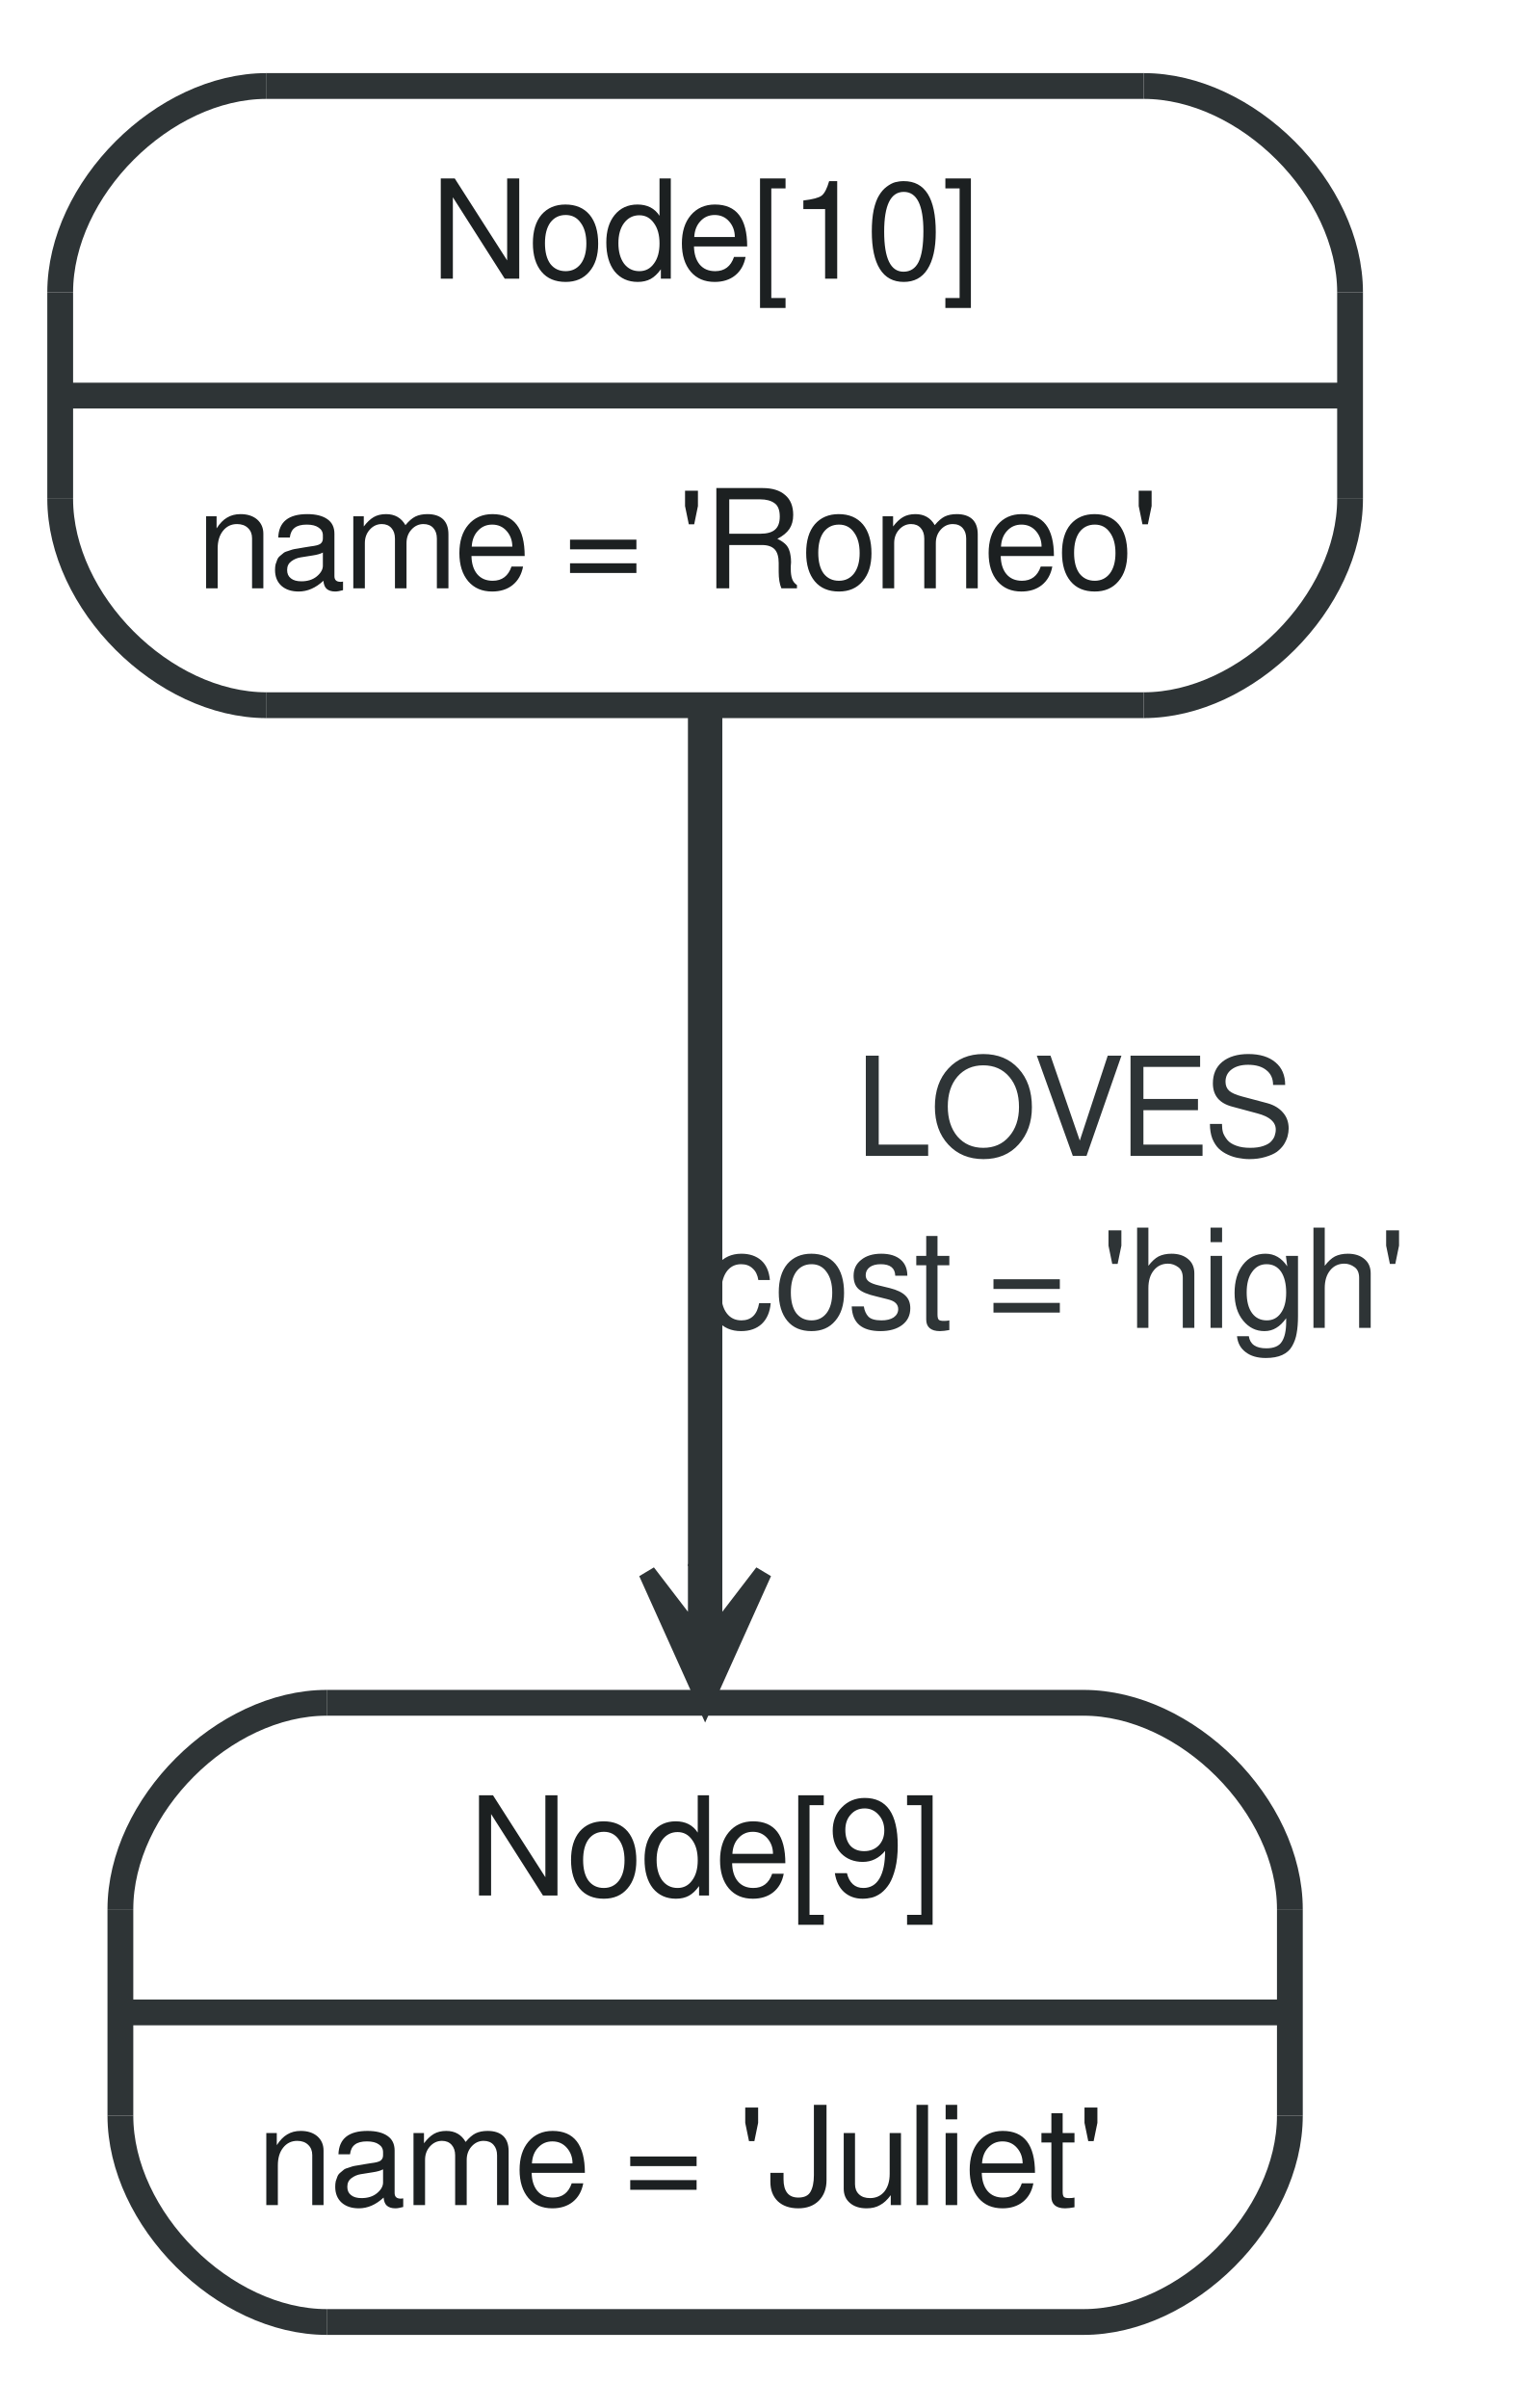
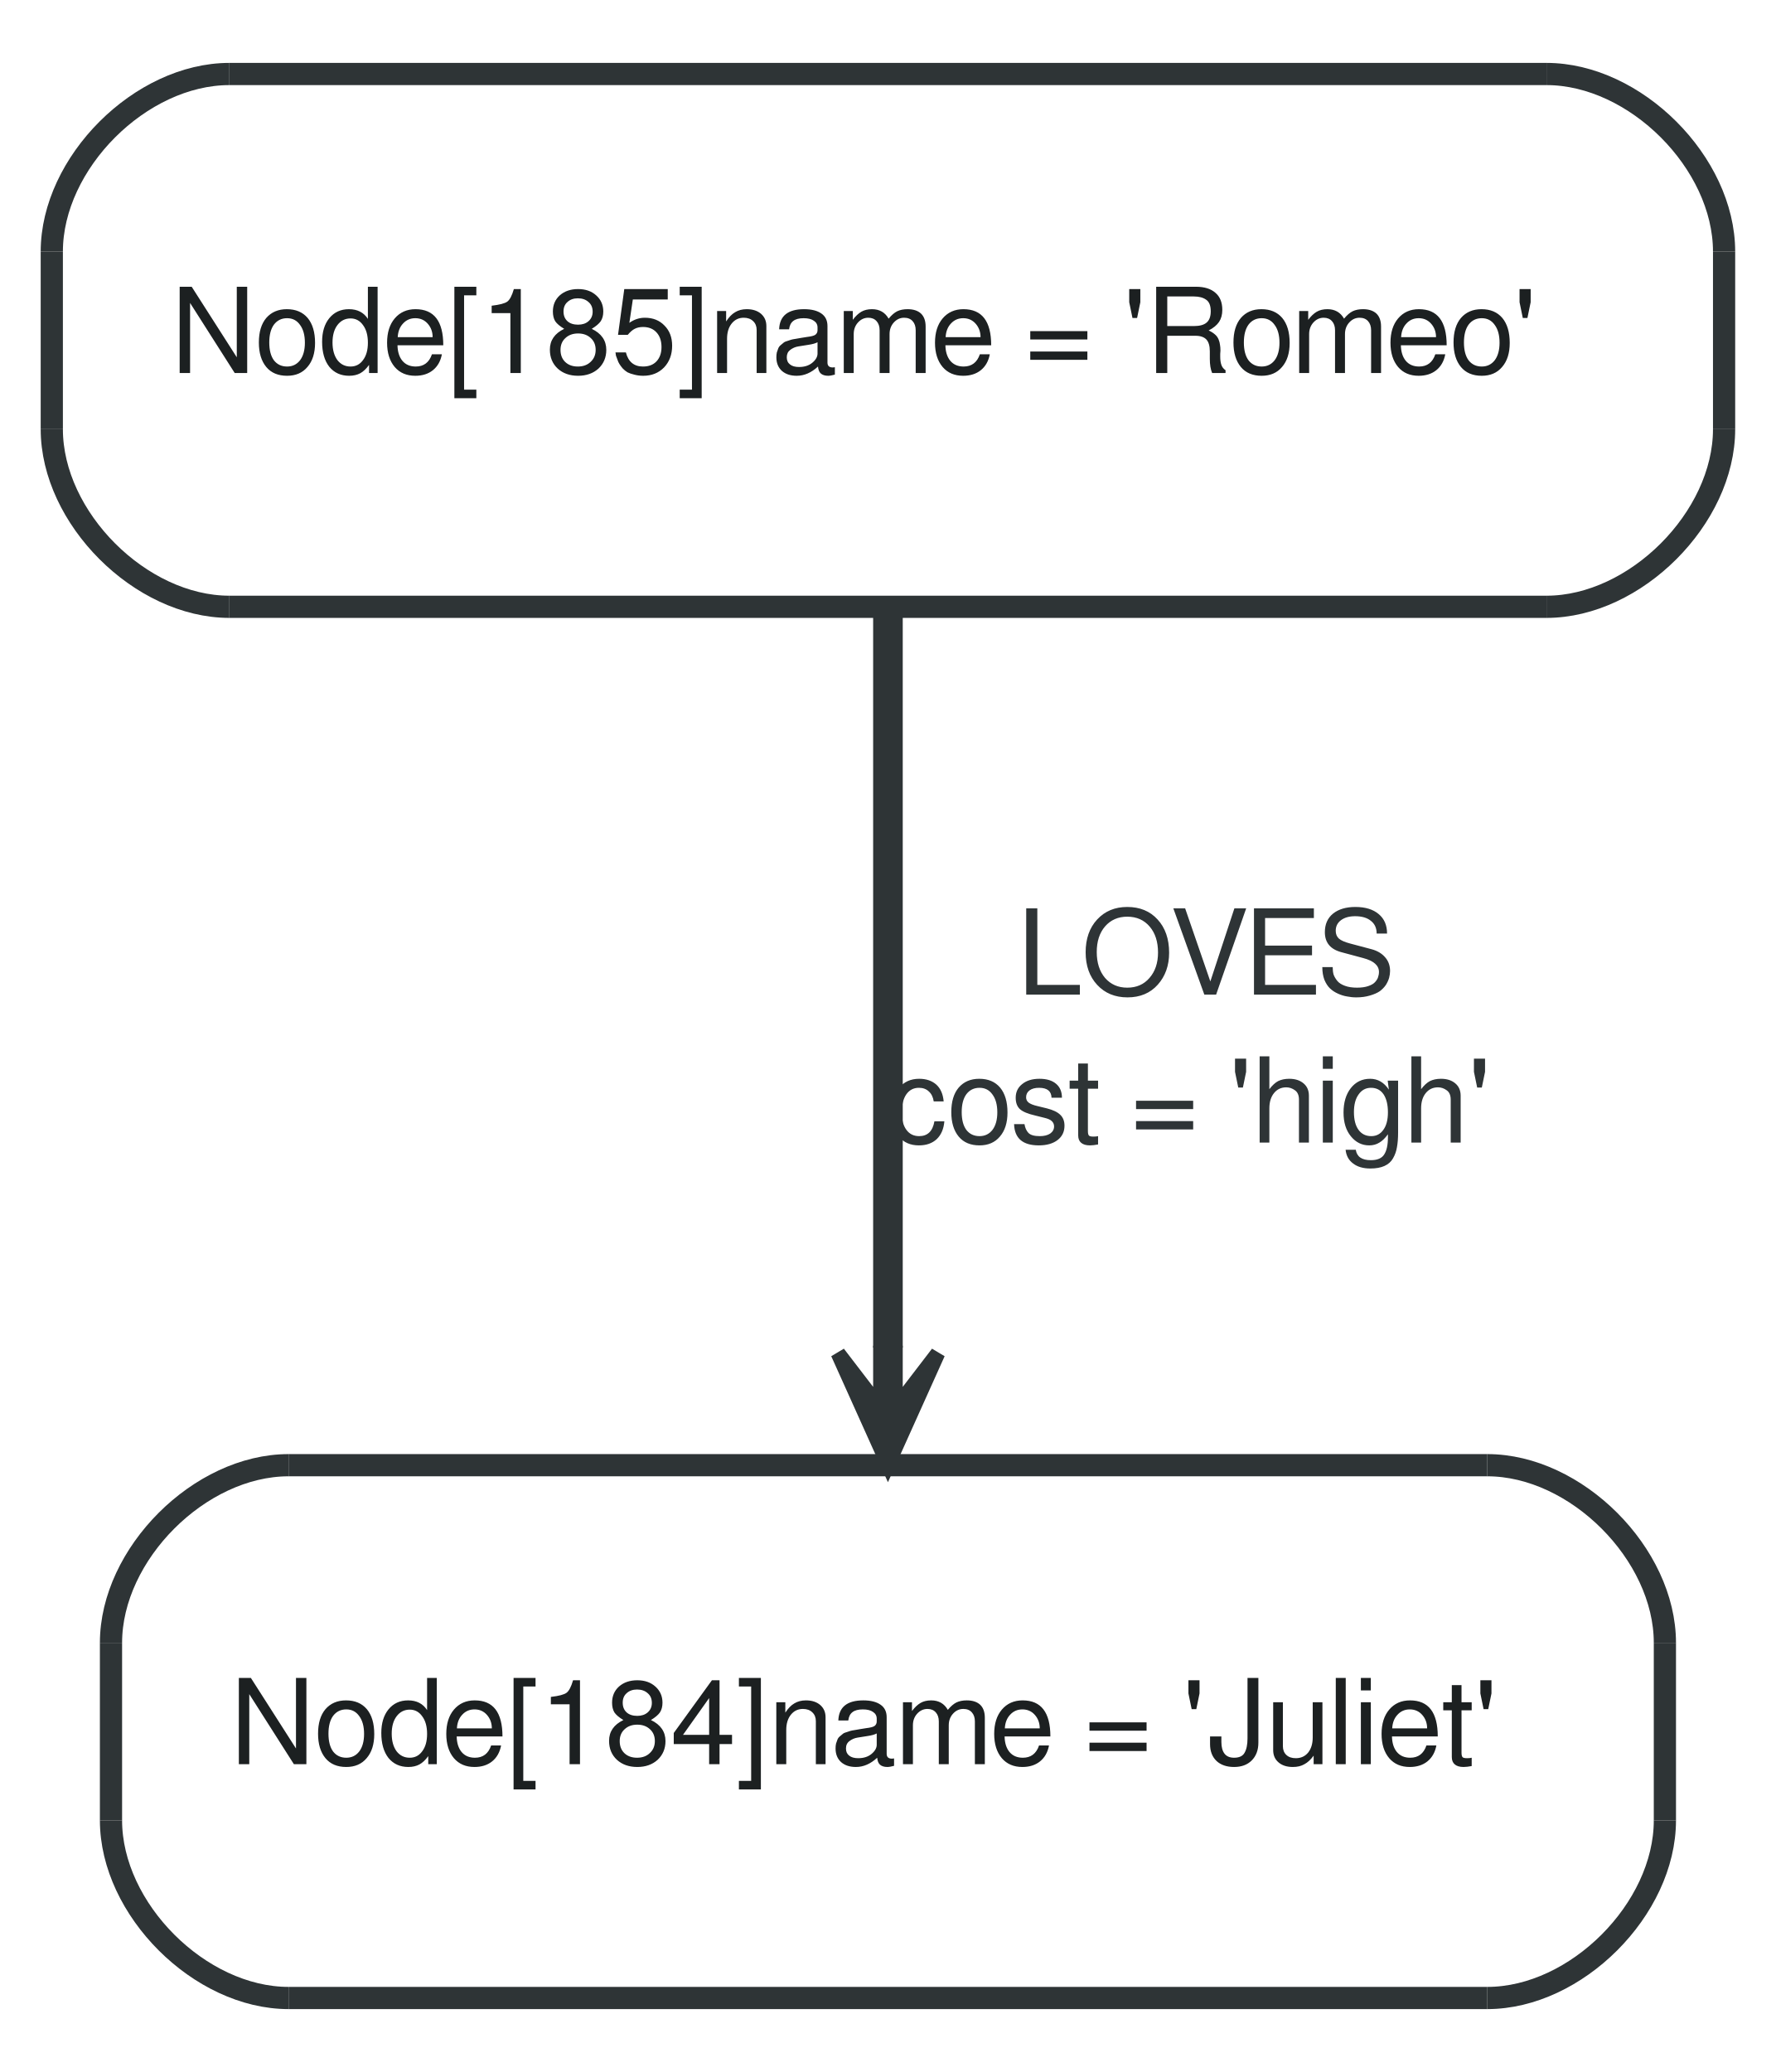
- <svg xmlns="http://www.w3.org/2000/svg" width="88pt" height="140pt" viewBox="0.00 0.00 88.00 140.00">
+ <svg xmlns="http://www.w3.org/2000/svg" width="120pt" height="140pt" viewBox="0.00 0.00 120.00 140.00">
  <g id="graph1" class="graph" transform="scale(1 1) rotate(0) translate(4 136)">
-     <polygon fill="white" stroke="white" points="-4,5 -4,-136 85,-136 85,5 -4,5" />
+     <polygon fill="white" stroke="white" points="-4,5 -4,-136 117,-136 117,5 -4,5" />
    <g id="node1" class="node">
-       <polygon fill="#ffffff" stroke="#ffffff" stroke-width="1.5" points="15,-1 59,-1 71,-13 71,-25 59,-37 15,-37 3,-25 3,-13 15,-1" />
-       <path fill="#ffffff" stroke="#ffffff" stroke-width="1.5" d="M59,-1C65,-1 71,-7 71,-13" />
-       <path fill="#ffffff" stroke="#ffffff" stroke-width="1.5" d="M71,-25C71,-31 65,-37 59,-37" />
-       <path fill="#ffffff" stroke="#ffffff" stroke-width="1.5" d="M15,-37C9,-37 3,-31 3,-25" />
-       <path fill="#ffffff" stroke="#ffffff" stroke-width="1.5" d="M3,-13C3,-7 9,-1 15,-1" />
-       <polyline fill="none" stroke="#2e3436" stroke-width="1.5" points="15,-1 59,-1 " />
-       <path fill="none" stroke="#2e3436" stroke-width="1.5" d="M59,-1C65,-1 71,-7 71,-13" />
-       <polyline fill="none" stroke="#2e3436" stroke-width="1.5" points="71,-13 71,-25 " />
-       <path fill="none" stroke="#2e3436" stroke-width="1.5" d="M71,-25C71,-31 65,-37 59,-37" />
-       <polyline fill="none" stroke="#2e3436" stroke-width="1.5" points="59,-37 15,-37 " />
-       <path fill="none" stroke="#2e3436" stroke-width="1.5" d="M15,-37C9,-37 3,-31 3,-25" />
-       <polyline fill="none" stroke="#2e3436" stroke-width="1.5" points="3,-25 3,-13 " />
-       <path fill="none" stroke="#2e3436" stroke-width="1.5" d="M3,-13C3,-7 9,-1 15,-1" />
-       <text text-anchor="middle" x="37" y="-25.8" font-family="FreeSans" font-size="8.00" fill="#1c2021">Node[9]</text>
-       <polyline fill="none" stroke="#2e3436" stroke-width="1.5" points="3,-19 71,-19 " />
-       <text text-anchor="start" x="11" y="-7.8" font-family="FreeSans" font-size="8.00" fill="#1c2021">name = 'Juliet'</text>
+       <polygon fill="#ffffff" stroke="#ffffff" stroke-width="1.5" points="15.5,-1 96.5,-1 108.5,-13 108.5,-25 96.5,-37 15.5,-37 3.5,-25 3.5,-13 15.5,-1" />
+       <path fill="#ffffff" stroke="#ffffff" stroke-width="1.5" d="M96.5,-1C102.5,-1 108.5,-7 108.5,-13" />
+       <path fill="#ffffff" stroke="#ffffff" stroke-width="1.5" d="M108.5,-25C108.5,-31 102.5,-37 96.5,-37" />
+       <path fill="#ffffff" stroke="#ffffff" stroke-width="1.5" d="M15.5,-37C9.5,-37 3.5,-31 3.5,-25" />
+       <path fill="#ffffff" stroke="#ffffff" stroke-width="1.5" d="M3.5,-13C3.5,-7 9.5,-1 15.5,-1" />
+       <polyline fill="none" stroke="#2e3436" stroke-width="1.5" points="15.5,-1 96.5,-1 " />
+       <path fill="none" stroke="#2e3436" stroke-width="1.5" d="M96.5,-1C102.5,-1 108.5,-7 108.5,-13" />
+       <polyline fill="none" stroke="#2e3436" stroke-width="1.5" points="108.5,-13 108.5,-25 " />
+       <path fill="none" stroke="#2e3436" stroke-width="1.5" d="M108.5,-25C108.5,-31 102.5,-37 96.5,-37" />
+       <polyline fill="none" stroke="#2e3436" stroke-width="1.5" points="96.5,-37 15.5,-37 " />
+       <path fill="none" stroke="#2e3436" stroke-width="1.5" d="M15.5,-37C9.5,-37 3.5,-31 3.5,-25" />
+       <polyline fill="none" stroke="#2e3436" stroke-width="1.5" points="3.5,-25 3.5,-13 " />
+       <path fill="none" stroke="#2e3436" stroke-width="1.5" d="M3.5,-13C3.5,-7 9.5,-1 15.5,-1" />
+       <text text-anchor="start" x="11.5" y="-16.8" font-family="FreeSans" font-size="8.00" fill="#1c2021">Node[184]name = 'Juliet'</text>
    </g>
    <g id="node2" class="node">
-       <polygon fill="#ffffff" stroke="#ffffff" stroke-width="1.5" points="11.5,-95 62.5,-95 74.5,-107 74.5,-119 62.5,-131 11.5,-131 -0.5,-119 -0.5,-107 11.5,-95" />
-       <path fill="#ffffff" stroke="#ffffff" stroke-width="1.5" d="M62.5,-95C68.5,-95 74.5,-101 74.5,-107" />
-       <path fill="#ffffff" stroke="#ffffff" stroke-width="1.5" d="M74.5,-119C74.5,-125 68.5,-131 62.5,-131" />
+       <polygon fill="#ffffff" stroke="#ffffff" stroke-width="1.5" points="11.5,-95 100.5,-95 112.5,-107 112.5,-119 100.5,-131 11.5,-131 -0.5,-119 -0.5,-107 11.5,-95" />
+       <path fill="#ffffff" stroke="#ffffff" stroke-width="1.5" d="M100.5,-95C106.5,-95 112.5,-101 112.5,-107" />
+       <path fill="#ffffff" stroke="#ffffff" stroke-width="1.5" d="M112.5,-119C112.5,-125 106.5,-131 100.5,-131" />
      <path fill="#ffffff" stroke="#ffffff" stroke-width="1.5" d="M11.5,-131C5.5,-131 -0.5,-125 -0.5,-119" />
      <path fill="#ffffff" stroke="#ffffff" stroke-width="1.5" d="M-0.5,-107C-0.5,-101 5.5,-95 11.5,-95" />
-       <polyline fill="none" stroke="#2e3436" stroke-width="1.5" points="11.5,-95 62.5,-95 " />
-       <path fill="none" stroke="#2e3436" stroke-width="1.5" d="M62.5,-95C68.5,-95 74.5,-101 74.5,-107" />
-       <polyline fill="none" stroke="#2e3436" stroke-width="1.5" points="74.5,-107 74.5,-119 " />
-       <path fill="none" stroke="#2e3436" stroke-width="1.5" d="M74.5,-119C74.5,-125 68.5,-131 62.5,-131" />
-       <polyline fill="none" stroke="#2e3436" stroke-width="1.5" points="62.5,-131 11.5,-131 " />
+       <polyline fill="none" stroke="#2e3436" stroke-width="1.5" points="11.5,-95 100.5,-95 " />
+       <path fill="none" stroke="#2e3436" stroke-width="1.5" d="M100.5,-95C106.5,-95 112.5,-101 112.5,-107" />
+       <polyline fill="none" stroke="#2e3436" stroke-width="1.5" points="112.5,-107 112.5,-119 " />
+       <path fill="none" stroke="#2e3436" stroke-width="1.5" d="M112.5,-119C112.5,-125 106.5,-131 100.5,-131" />
+       <polyline fill="none" stroke="#2e3436" stroke-width="1.5" points="100.5,-131 11.5,-131 " />
      <path fill="none" stroke="#2e3436" stroke-width="1.5" d="M11.5,-131C5.5,-131 -0.5,-125 -0.5,-119" />
      <polyline fill="none" stroke="#2e3436" stroke-width="1.5" points="-0.5,-119 -0.5,-107 " />
      <path fill="none" stroke="#2e3436" stroke-width="1.5" d="M-0.5,-107C-0.5,-101 5.5,-95 11.5,-95" />
-       <text text-anchor="middle" x="37" y="-119.8" font-family="FreeSans" font-size="8.00" fill="#1c2021">Node[10]</text>
-       <polyline fill="none" stroke="#2e3436" stroke-width="1.5" points="-0.5,-113 74.5,-113 " />
-       <text text-anchor="start" x="7.5" y="-101.8" font-family="FreeSans" font-size="8.00" fill="#1c2021">name = 'Romeo'</text>
+       <text text-anchor="start" x="7.5" y="-110.8" font-family="FreeSans" font-size="8.00" fill="#1c2021">Node[185]name = 'Romeo'</text>
    </g>
    <g id="edge2" class="edge">
-       <path fill="none" stroke="#2e3436" stroke-width="2" d="M37,-94.876C37,-80.701 37,-60.806 37,-44.944" />
-       <polygon fill="#2e3436" stroke="#2e3436" points="37,-37.069 40.375,-44.569 37.5,-40.819 37.5,-44.569 37,-44.569 36.5,-44.569 36.5,-40.819 33.625,-44.569 37,-37.069 37,-37.069" />
-       <text text-anchor="middle" x="58.5" y="-68.8" font-family="FreeSans" font-size="8.00" fill="#2e3436">LOVES</text>
-       <text text-anchor="start" x="37" y="-58.8" font-family="FreeSans" font-size="8.00" fill="#2e3436">cost = 'high'</text>
+       <path fill="none" stroke="#2e3436" stroke-width="2" d="M56,-94.876C56,-80.701 56,-60.806 56,-44.944" />
+       <polygon fill="#2e3436" stroke="#2e3436" points="56,-37.069 59.375,-44.569 56.5,-40.819 56.5,-44.569 56,-44.569 55.5,-44.569 55.5,-40.819 52.625,-44.569 56,-37.069 56,-37.069" />
+       <text text-anchor="middle" x="77.5" y="-68.8" font-family="FreeSans" font-size="8.00" fill="#2e3436">LOVES</text>
+       <text text-anchor="start" x="56" y="-58.8" font-family="FreeSans" font-size="8.00" fill="#2e3436">cost = 'high'</text>
    </g>
  </g>
</svg>
